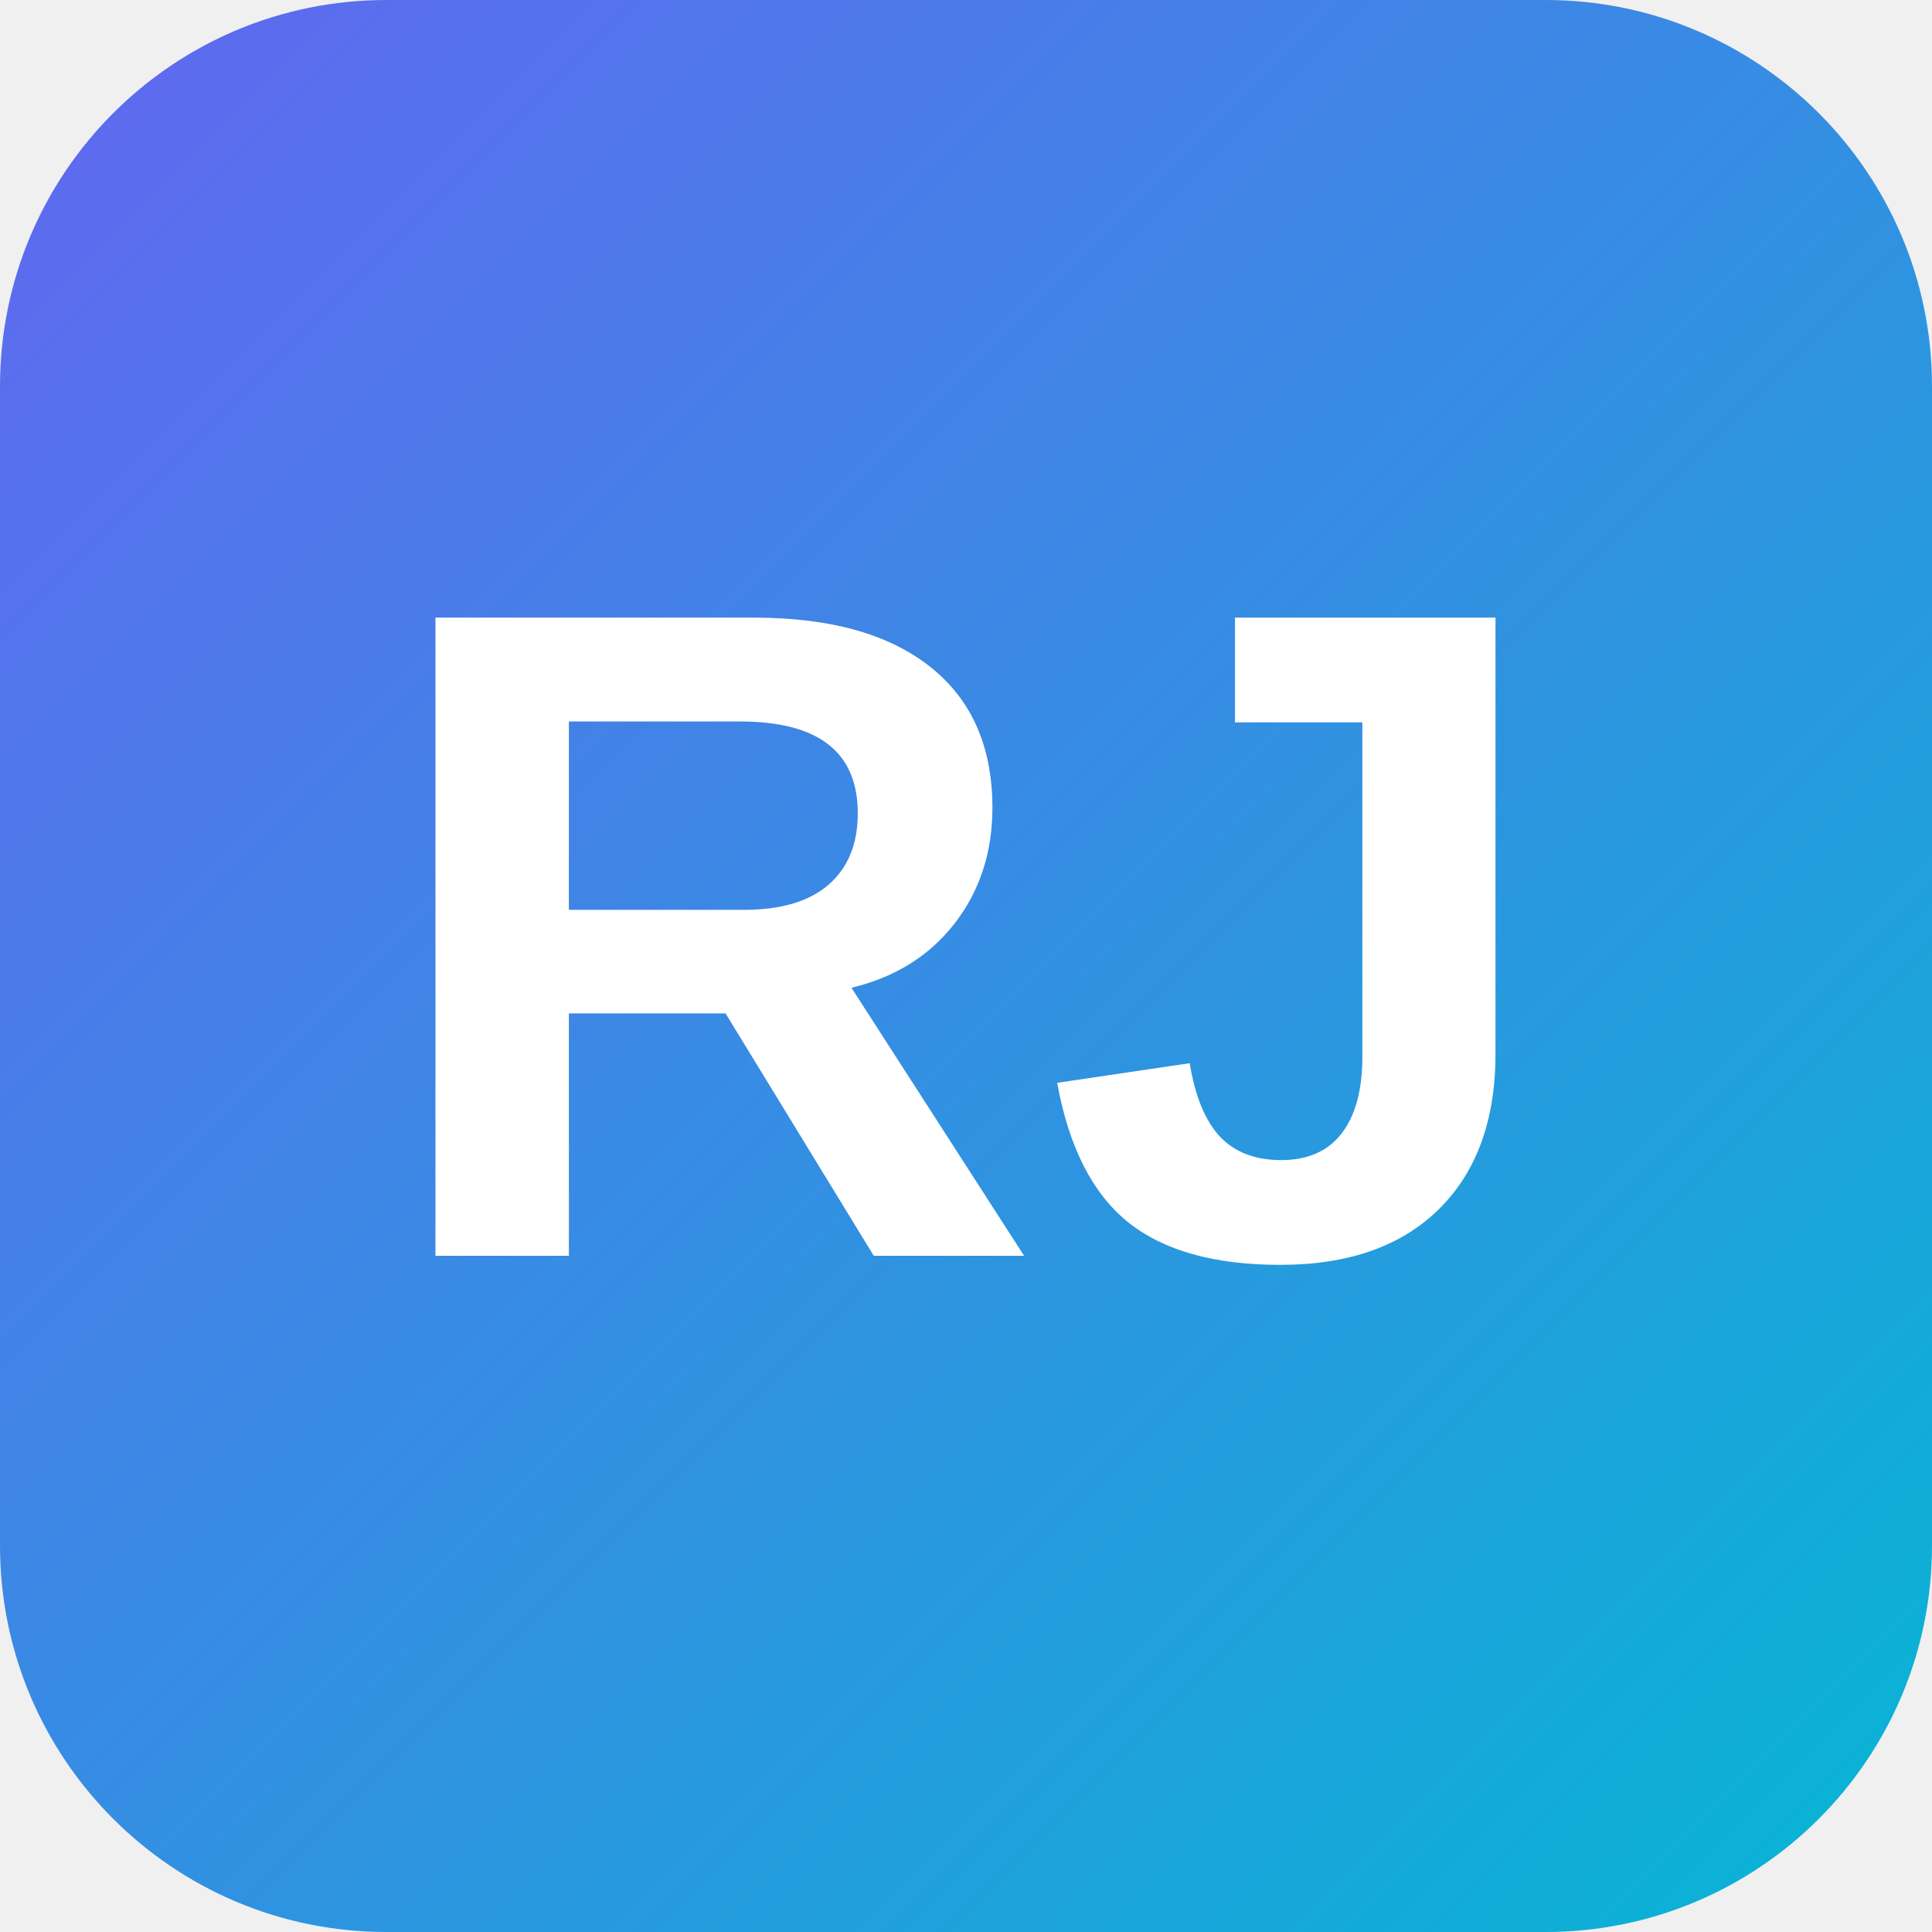
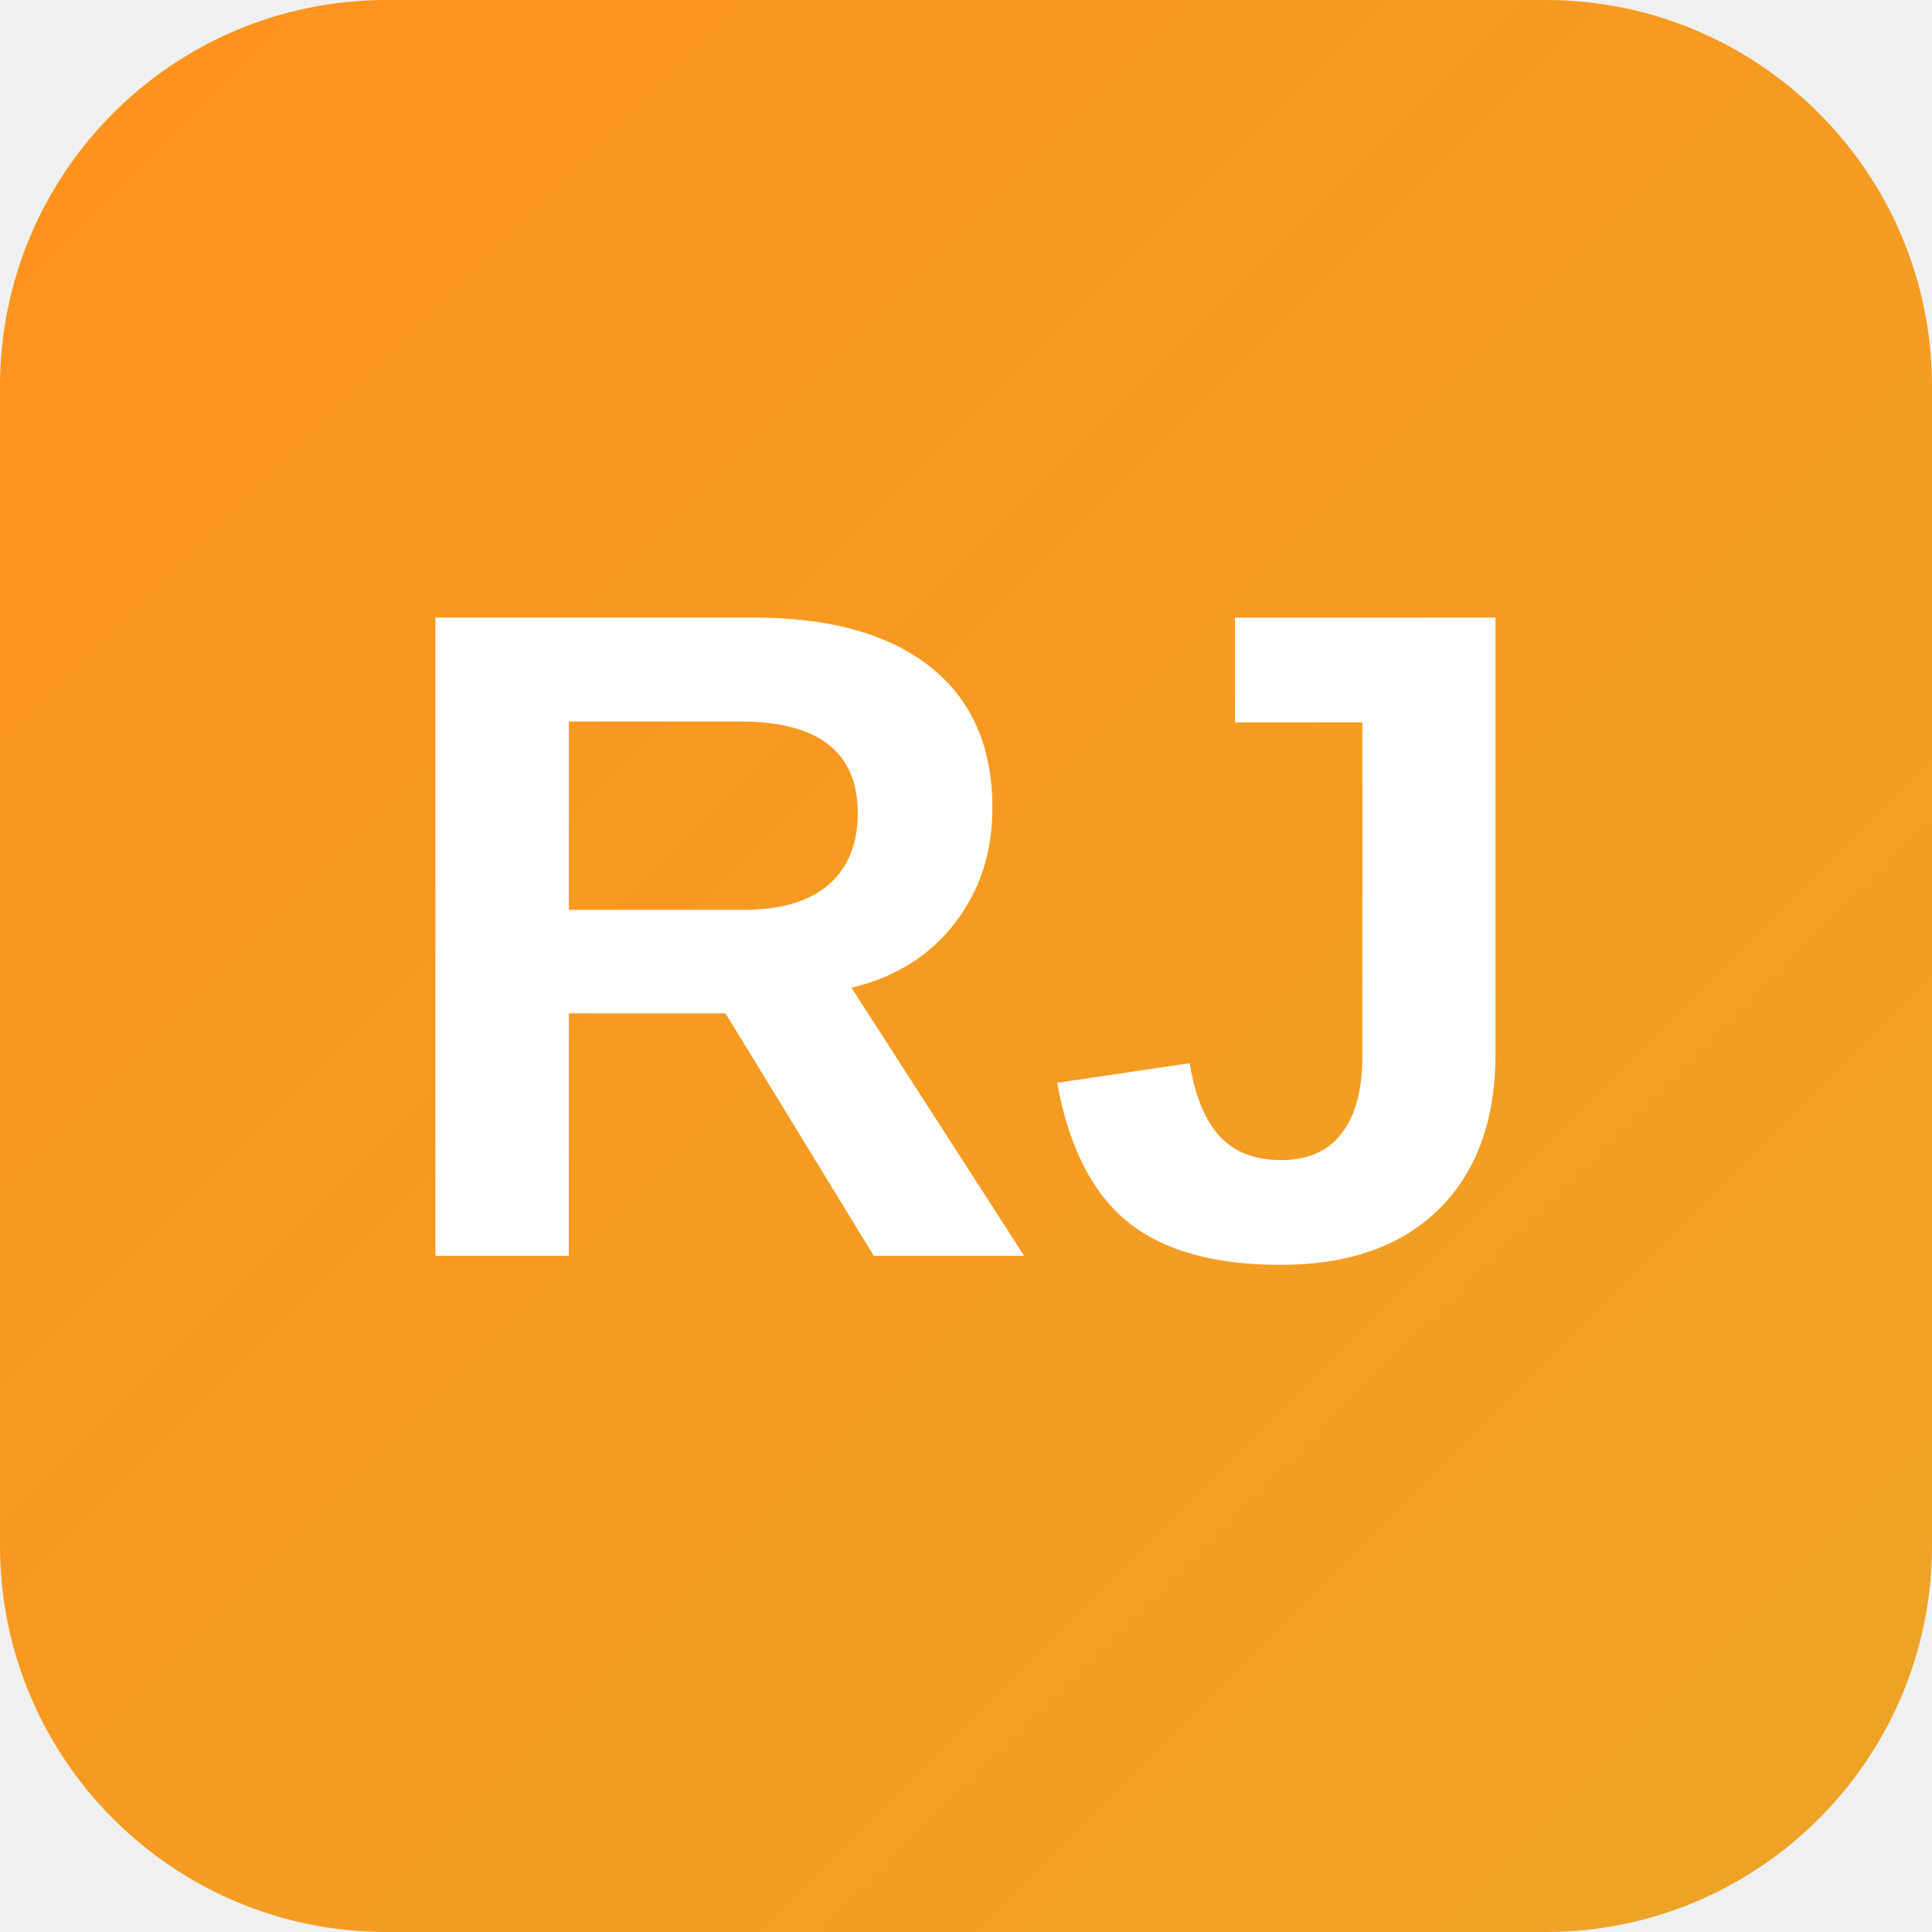
<svg xmlns="http://www.w3.org/2000/svg" viewBox="0 0 100 100">
  <defs>
    <linearGradient id="g" x1="0%" y1="0%" x2="100%" y2="100%">
-       <stop offset="0%" style="stop-color:#6366f1" />
-       <stop offset="100%" style="stop-color:#06b6d4" />
+       <stop offset="0%" style="stop-color:#FF921C" />
+       <stop offset="100%" style="stop-color:#ECA427" />
    </linearGradient>
  </defs>
  <rect width="100" height="100" rx="20" fill="url(#g)" />
  <text x="50" y="65" font-family="Arial,sans-serif" font-size="48" font-weight="bold" fill="white" text-anchor="middle">RJ</text>
</svg>
